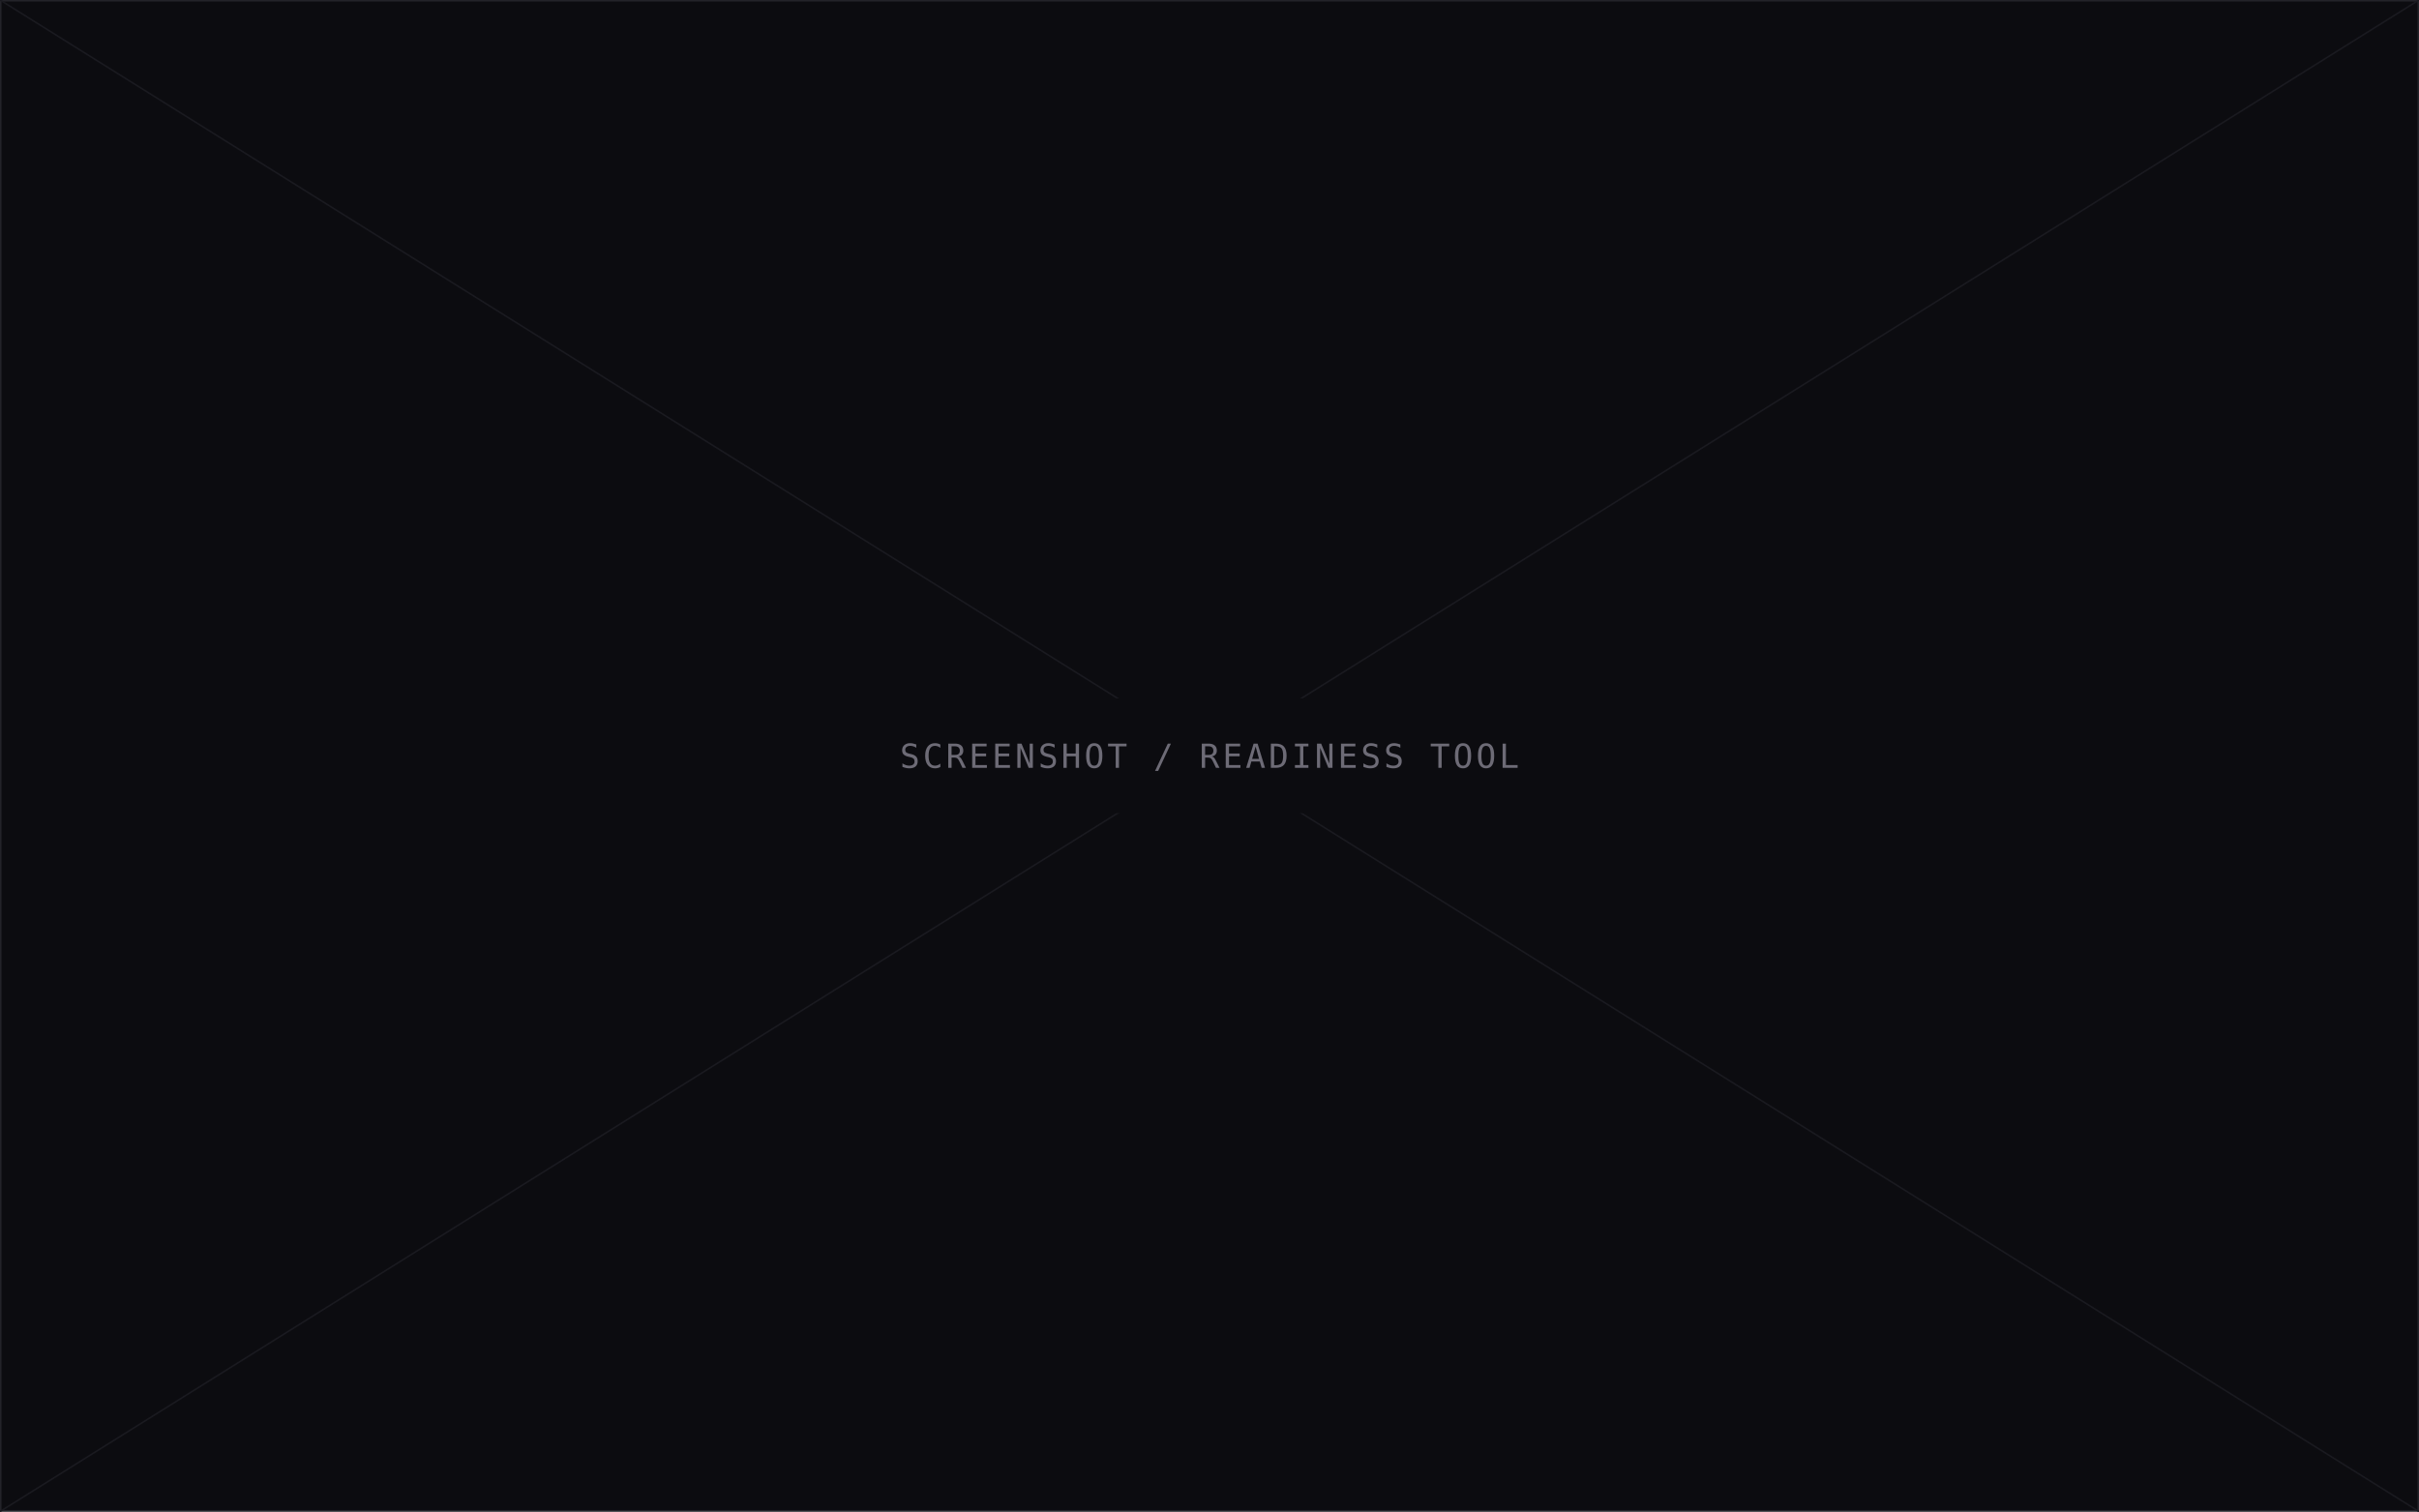
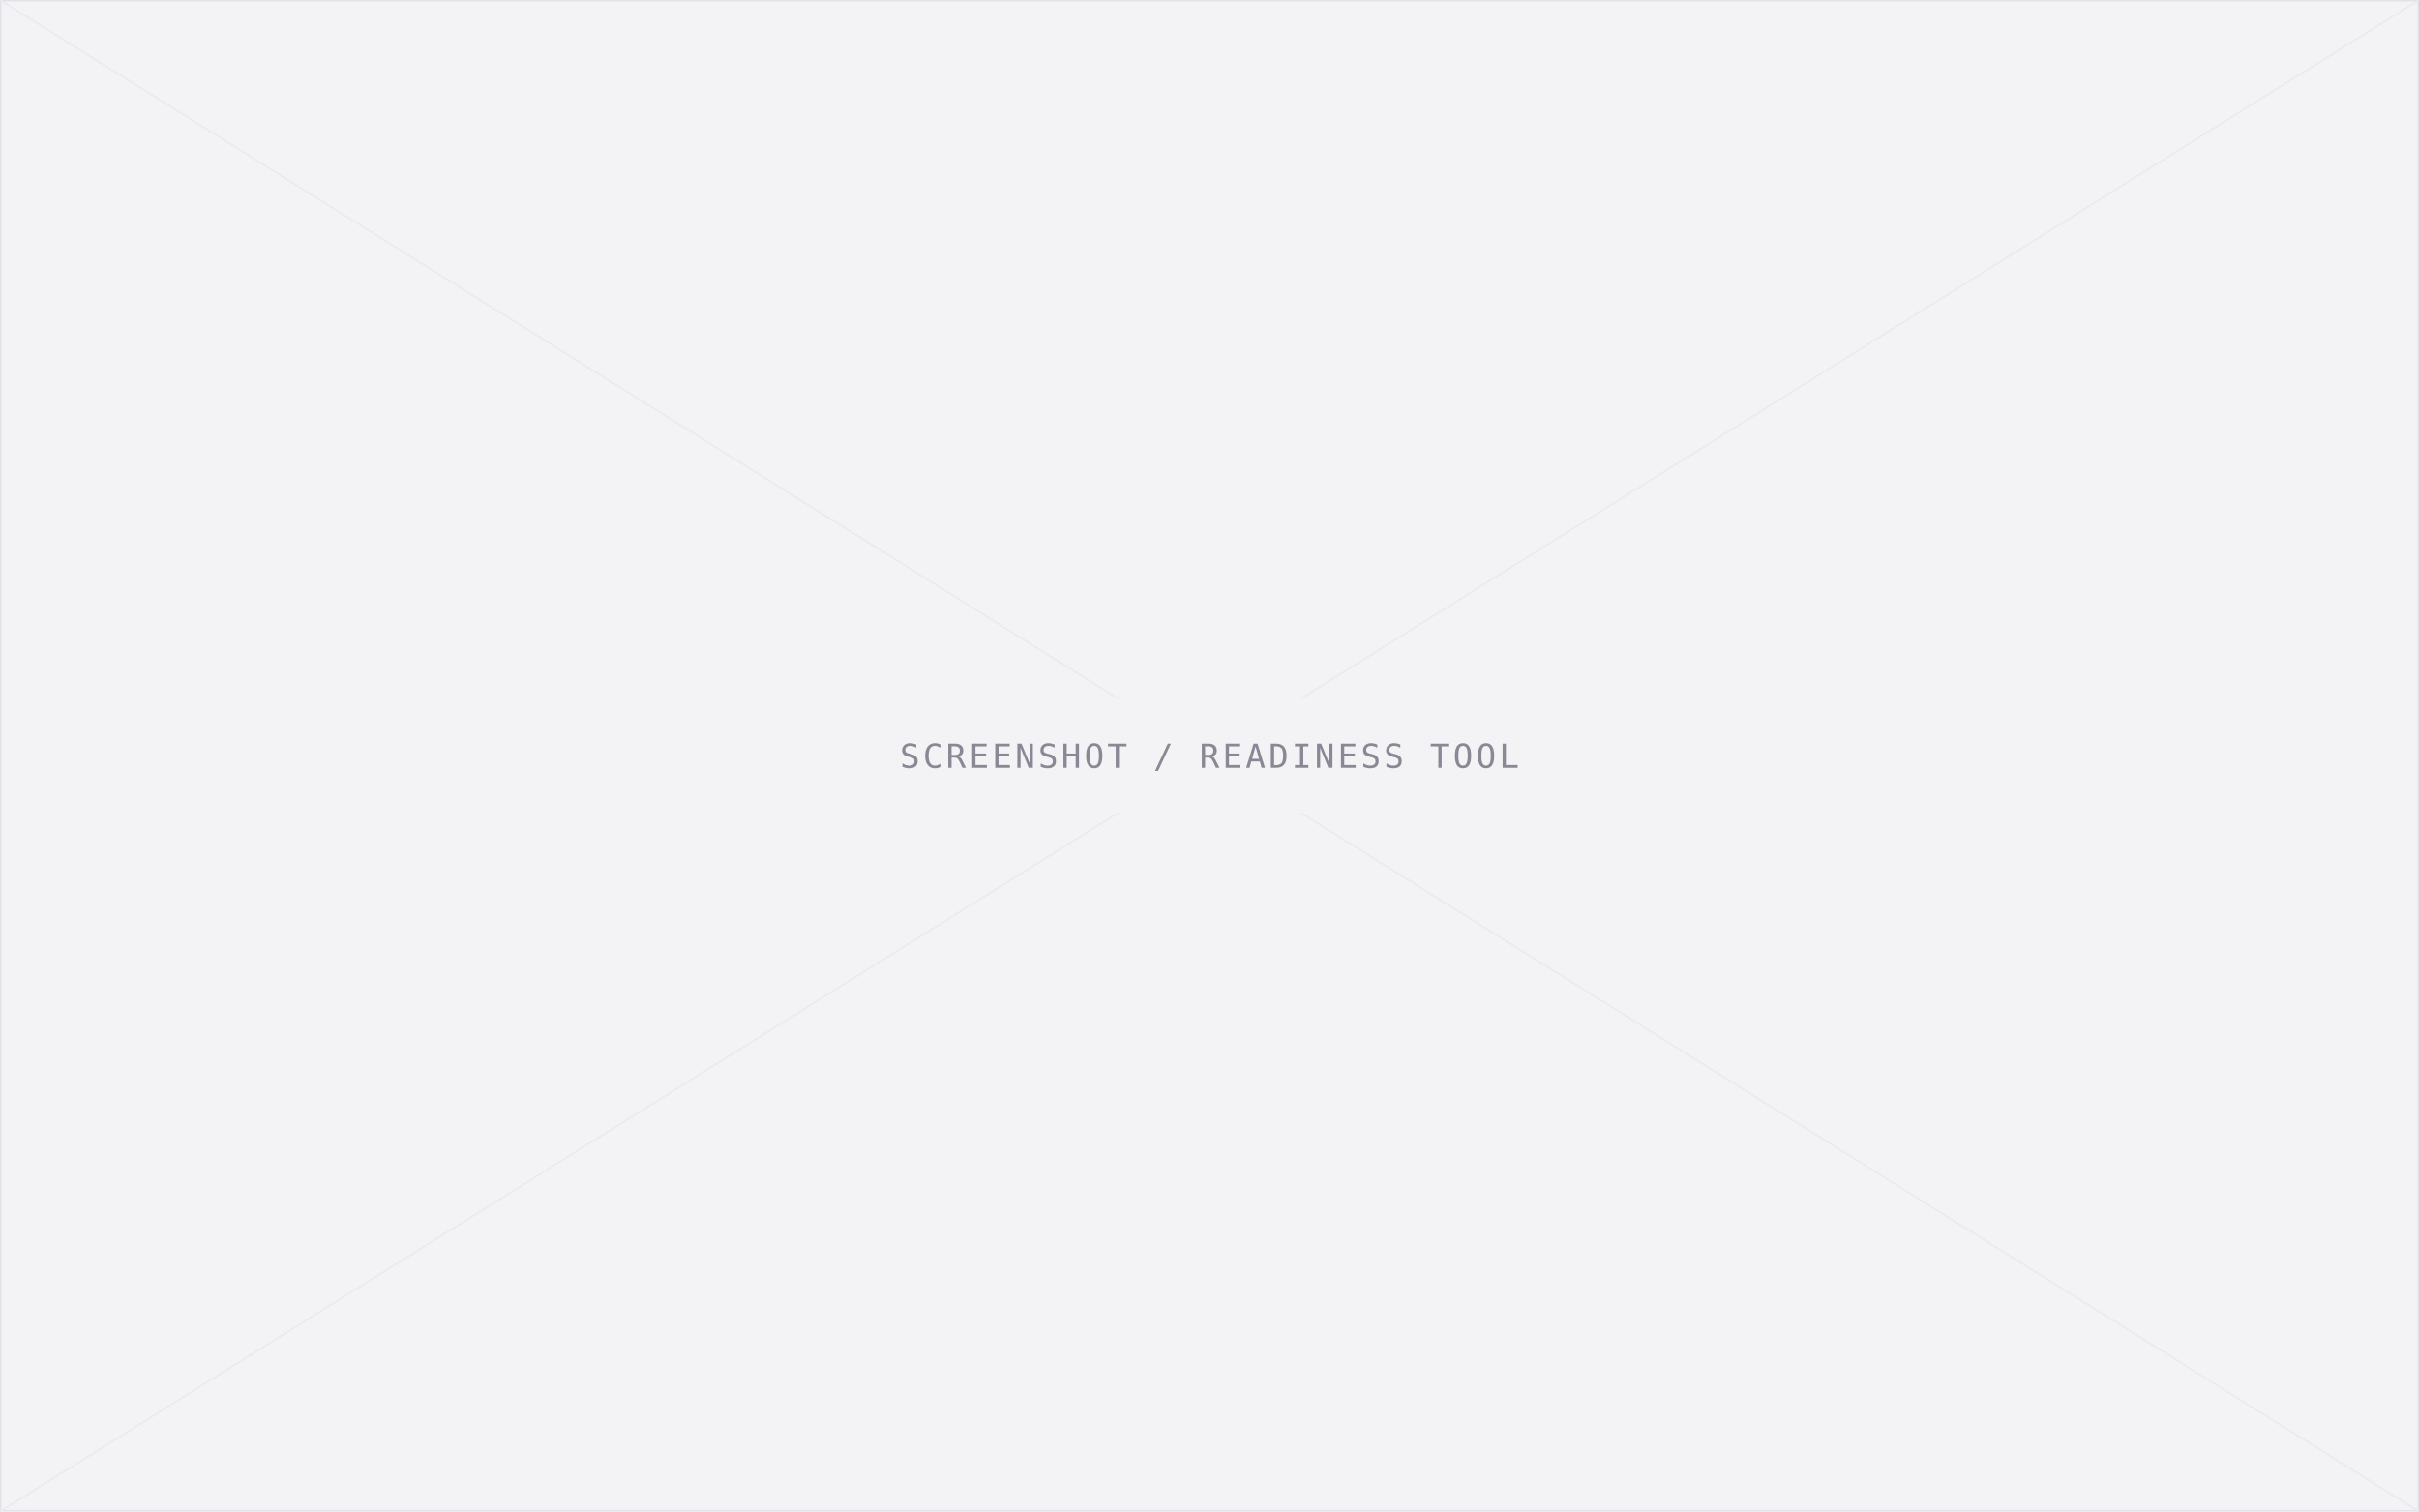
<svg xmlns="http://www.w3.org/2000/svg" viewBox="0 0 1600 1000">
-   <rect width="1600" height="1000" fill="#0c0c10" />
-   <rect x="0.5" y="0.5" width="1599" height="999" fill="none" stroke="#232329" />
-   <line x1="0" y1="0" x2="1600" y2="1000" stroke="#1a1a20" stroke-width="1" />
-   <line x1="1600" y1="0" x2="0" y2="1000" stroke="#1a1a20" stroke-width="1" />
-   <rect x="600" y="462" width="400" height="76" fill="#0c0c10" />
-   <text x="800" y="508" text-anchor="middle" font-family="ui-monospace, Menlo, monospace" font-size="22" letter-spacing="2" fill="#6d6b76">SCREENSHOT / READINESS TOOL</text>
+   <rect width="1600" height="1000" fill="#f3f3f6" />
+   <rect x="0.5" y="0.5" width="1599" height="999" fill="none" stroke="#e2e2e8" />
+   <line x1="0" y1="0" x2="1600" y2="1000" stroke="#e9e9ee" stroke-width="1" />
+   <line x1="1600" y1="0" x2="0" y2="1000" stroke="#e9e9ee" stroke-width="1" />
+   <rect x="600" y="462" width="400" height="76" fill="#f3f3f6" />
+   <text x="800" y="508" text-anchor="middle" font-family="ui-monospace, Menlo, monospace" font-size="22" letter-spacing="2" fill="#8a8894">SCREENSHOT / READINESS TOOL</text>
</svg>
